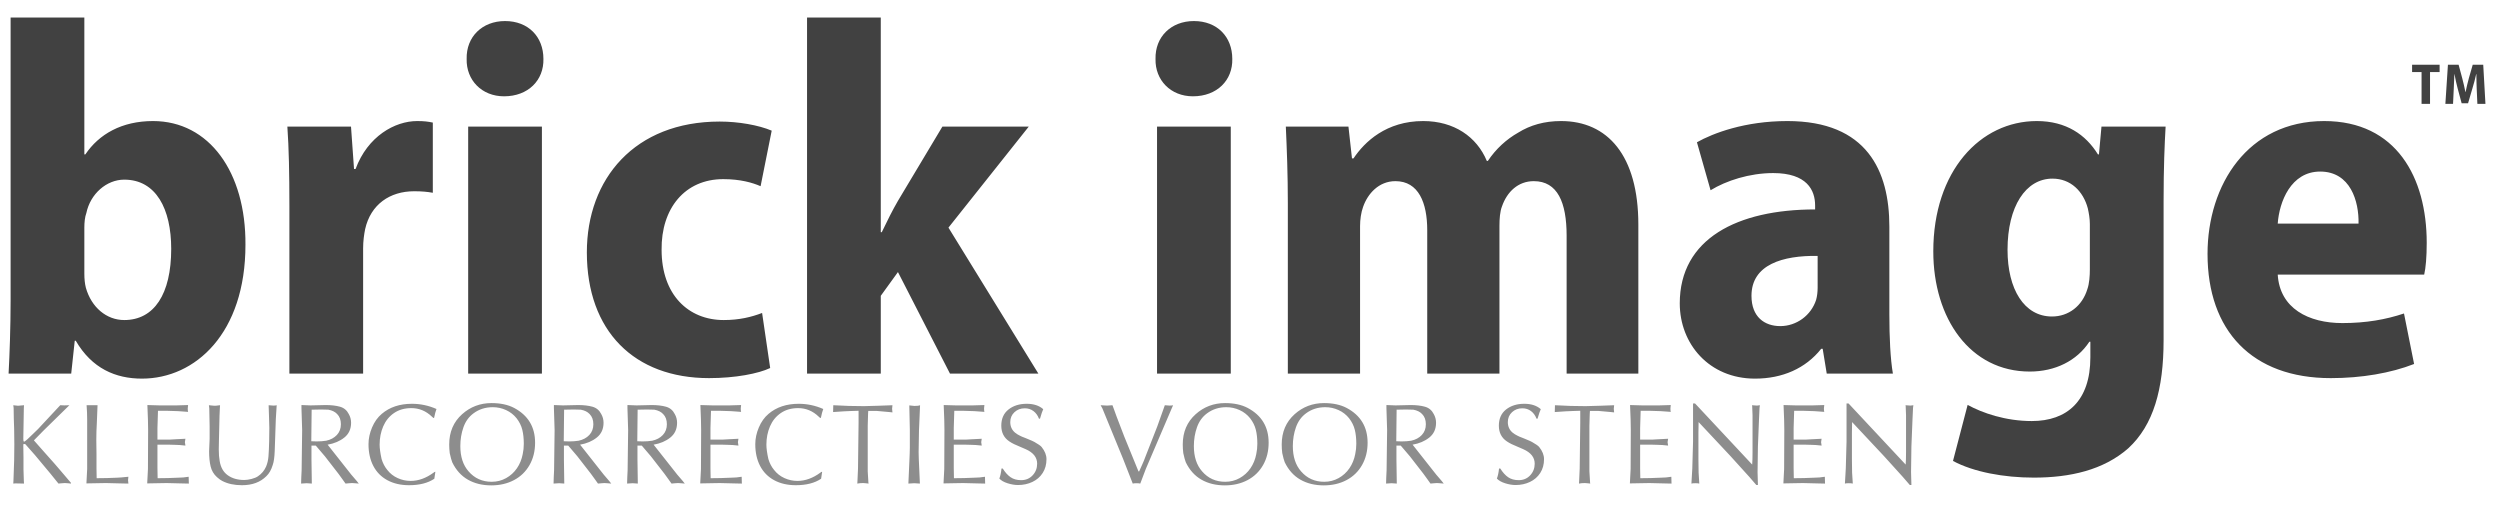
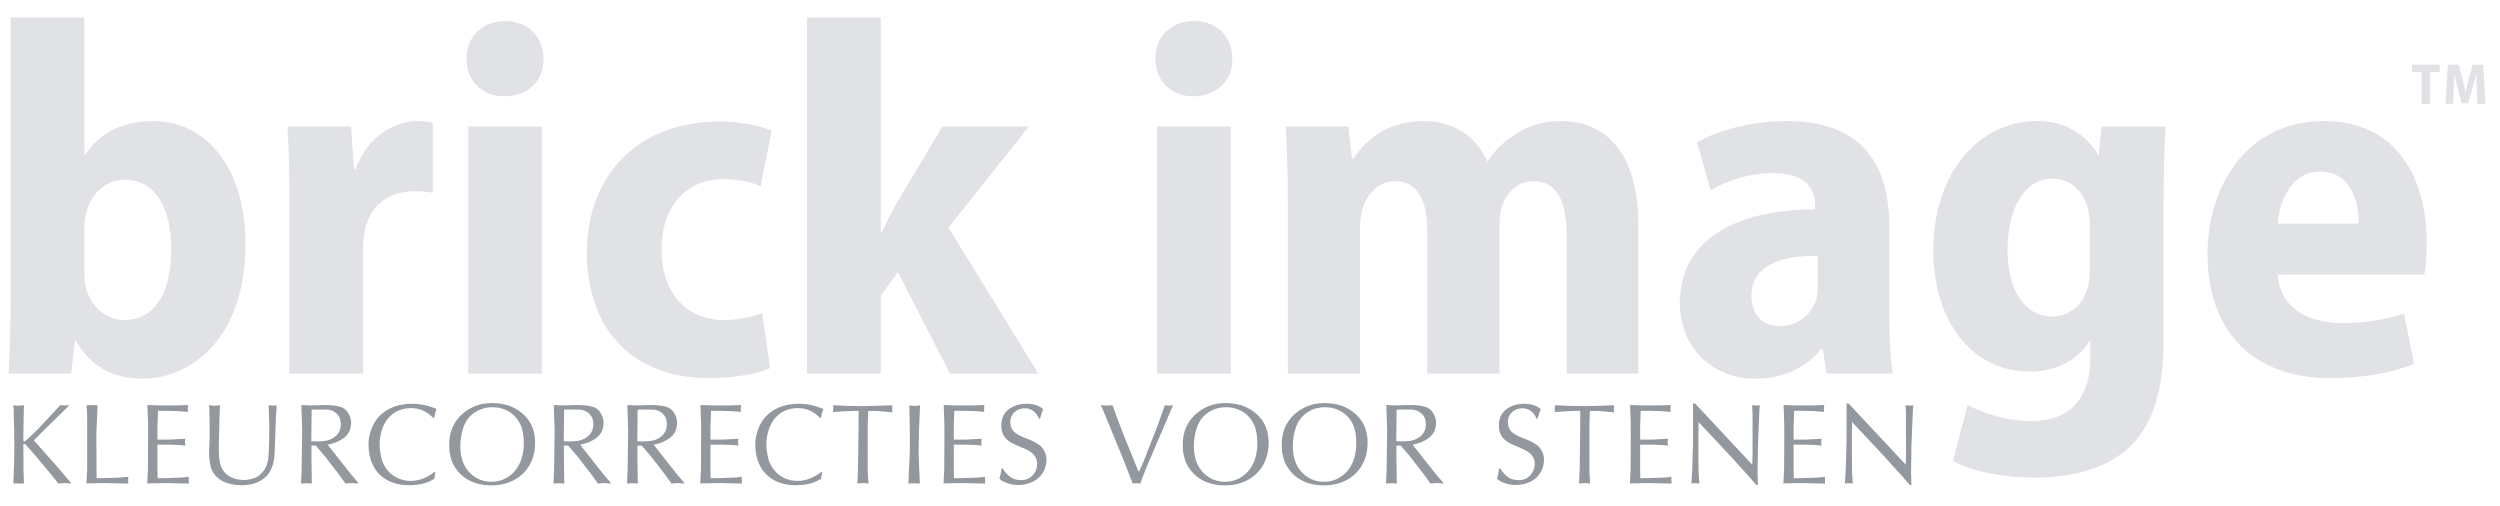
<svg xmlns="http://www.w3.org/2000/svg" width="990" height="200" viewBox="0 0 990 200">
-   <g fill="#8D8D8D">
+   <g fill="#93979E">
    <path d="M5.398 161.526l-.14-1.057c.14.045.324.067.556.067.578.093 1.028.14 1.352.14l1.18-.105 1.16-.104c-.046.288-.07.716-.07 1.282l-.207 12.064c0 .093.01.23.034.416.023.185.034.307.034.364 0 .196.122.295.364.295.162-.117.367-.268.615-.452s.465-.37.65-.555c.9-.81 1.52-1.398 1.854-1.768l2.272-2.202 8.806-9.446c.37.046.913.068 1.63.068.208 0 .537-.01.988-.034s.786-.033 1.005-.033l-10.226 10.02-3.83 3.9c.75.865 2.09 2.382 4.02 4.55 1.93 2.166 3.322 3.73 4.177 4.696.856.966 1.787 2.05 2.792 3.25l3.692 4.334v.277c-.254-.023-.647-.063-1.18-.12-.53-.06-.94-.088-1.23-.088-.276 0-.692.03-1.247.087s-.988.098-1.3.12c-1.85-2.333-2.918-3.656-3.207-3.97l-6.102-7.313-3.83-4.334c-.024 0-.105-.01-.244-.034s-.294-.035-.468-.035c-.046.093-.07.307-.07.642 0 .52.013 1.31.036 2.374.023 1.063.034 1.854.034 2.374v4.68l.14 4.473.068 1.146c-.75-.046-1.883-.07-3.397-.07l-.85.07c0-.52.024-.925.07-1.213l.277-8.01c0-.68.01-1.727.035-3.137.022-1.41.034-2.473.034-3.19 0-.703-.012-1.72-.035-3.05-.024-1.328-.036-2.322-.036-2.98l-.14-4.265-.066-4.124zM38.208 185.396c0 .45.012 1.11.035 1.977.023.866.034 1.53.034 1.993 2.785 0 5.53-.07 8.234-.208.567 0 2.012-.12 4.334-.364-.093.578-.14 1.028-.14 1.353 0 .23.047.682.14 1.352l-3.276-.07c-2.45-.093-4.316-.14-5.6-.14-.427 0-1.085.013-1.975.035-.89.023-1.56.035-2.01.035-.382 0-.995.012-1.838.035-.844.022-1.485.034-1.924.034l.295-5.687v-19.52c0-1.986-.075-3.904-.225-5.753h4.333l-.277 6.95c-.14 2.288-.208 4.588-.208 6.9 0 .61.012 1.52.035 2.72.023 1.202.034 2.092.034 2.67v5.686zM69.805 160.538c1.04 0 2.6-.046 4.68-.14 0 .14-.023.355-.07.643-.045.29-.068.527-.068.712 0 .612.046 1.063.14 1.353-.45-.023-1.067-.07-1.847-.14s-1.51-.12-2.193-.155l-4.542-.14H62.56l-.21 6.813v4.61h4.612l2.41-.14c.473-.022 1.154-.057 2.044-.103l2.01-.104c-.138.867-.207 1.317-.207 1.352 0 .035.068.486.207 1.353-1.7-.195-3.05-.294-4.056-.294l-2.478-.07H62.35v9.31c0 1.745.023 3.068.07 3.97 2.738 0 5.46-.07 8.164-.208 1.294 0 2.67-.12 4.125-.364 0 1.19.022 2.092.068 2.704l-3.138-.07c-2.45-.092-4.316-.138-5.6-.138-.427 0-1.085.012-1.975.034-.89.023-1.56.035-2.01.035-.382 0-.995.01-1.838.034-.844.022-1.485.034-1.924.034l.294-5.686.07-15.55-.07-3.97c0-.542-.075-2.483-.225-5.823l4.905.138h6.538zM83.01 173.678v-4.905l-.14-7.09-.138-1.213c.15.01.387.034.71.068.324.035.647.067.97.096.325.03.567.043.73.043.15 0 .352-.014.606-.043.254-.028.508-.06.763-.096.255-.034.463-.058.625-.068-.046.242-.07.623-.07 1.144l-.138 3.05-.226 9.656c0 .393-.01.994-.033 1.803-.023.81-.035 1.415-.035 1.82 0 1.837.122 3.396.364 4.68.416 2.508 1.494 4.377 3.233 5.607 1.738 1.23 3.902 1.846 6.49 1.846.856 0 1.824-.14 2.904-.416 1.08-.277 1.933-.635 2.557-1.074 1.434-.97 2.497-2.247 3.19-3.83.51-1.202.823-2.558.944-4.065.122-1.507.21-3.492.27-5.953 0-.59.01-1.462.034-2.617.023-1.156.034-2.034.034-2.635 0-1.087-.046-2.716-.14-4.89l-.138-4.124c.37 0 .982.047 1.838.14.624 0 1.074-.047 1.352-.14-.022.636-.08 1.563-.173 2.782-.092 1.22-.15 2.14-.172 2.766l-.434 12.566c-.093 2.485-.353 4.328-.78 5.53-.59 1.952-1.438 3.443-2.548 4.472-2.37 2.37-5.588 3.554-9.655 3.554-3.05 0-5.656-.566-7.816-1.7-.52-.24-1.208-.738-2.063-1.49-1.282-1.154-2.123-2.573-2.52-4.255-.4-1.682-.6-3.672-.6-5.972l.21-5.045zM122.928 160.538l6.032-.14c2.207 0 4.097.22 5.668.66 1.572.44 2.733 1.404 3.484 2.895.612 1.063.92 2.22.92 3.467 0 2.474-.894 4.424-2.68 5.85-1.785 1.428-3.99 2.367-6.612 2.817l9.36 11.856 2.2 2.565.78.988c-.334-.023-.79-.063-1.368-.12-.578-.06-1.018-.088-1.317-.088-.277 0-.693.03-1.248.087s-.994.098-1.317.12c-.186-.265-.575-.81-1.17-1.637-.596-.826-1.124-1.558-1.587-2.193l-5.408-6.968-3.622-4.247h-1.7v5.599l.14 9.446c-.855-.093-1.537-.14-2.045-.14-.52 0-1.254.047-2.202.14 0-.786.026-1.638.078-2.557.053-.92.096-1.818.13-2.696l.208-15.913-.277-8.805v-1.127l3.553.14zm.346 14.197c.23 0 .584.012 1.058.034.474.022.832.034 1.075.034 1.306 0 2.56-.093 3.76-.277 1.758-.382 3.167-1.14 4.23-2.27 1.063-1.134 1.595-2.556 1.595-4.266 0-1.697-.497-3.044-1.49-4.038-.82-.878-1.982-1.45-3.484-1.716-.566-.046-1.514-.07-2.843-.07-1.7 0-2.953.024-3.762.07l-.14 12.5zM171.563 165.514c-.07-.08-.142-.168-.217-.26-.075-.093-.17-.174-.286-.243-2.346-2.264-5.067-3.396-8.164-3.396-2.682 0-4.973.653-6.873 1.96-1.9 1.305-3.325 3.06-4.272 5.27-.947 2.206-1.42 4.62-1.42 7.244 0 1.445.26 3.34.78 5.686.495 1.664 1.253 3.11 2.27 4.334 1.074 1.387 2.433 2.455 4.073 3.207 1.64.75 3.363 1.126 5.166 1.126 3.084 0 6.11-1.09 9.082-3.275.23-.23.468-.346.71-.346l-.415 2.755c-2.53 1.71-5.87 2.565-10.02 2.565-3.282 0-6.14-.66-8.57-1.977-2.434-1.317-4.29-3.198-5.565-5.642-1.277-2.443-1.915-5.323-1.915-8.64 0-2.196.47-4.403 1.412-6.622s2.22-4.01 3.84-5.374c3.13-2.657 7.11-3.986 11.942-3.986 3.374 0 6.615.688 9.724 2.062-.347.913-.658 2.074-.936 3.484l-.347.07zM203.576 161.526c5.547 2.947 8.32 7.54 8.32 13.78 0 3.33-.734 6.28-2.202 8.858-1.467 2.577-3.516 4.562-6.145 5.954s-5.626 2.09-8.988 2.09c-3.548 0-6.643-.755-9.282-2.264-2.64-1.508-4.707-3.805-6.197-6.89-.29-.717-.618-1.924-.988-3.623-.14-1.144-.208-2.28-.208-3.414 0-4.945 1.705-8.944 5.114-11.995 3.282-2.934 7.16-4.4 11.632-4.4 3.536 0 6.517.636 8.944 1.906zm1.005 4.126c-1.12-1.41-2.513-2.496-4.177-3.26s-3.42-1.144-5.27-1.144c-2.89 0-5.42.804-7.592 2.41-1.848 1.352-3.186 3.192-4.012 5.52s-1.24 4.822-1.24 7.48c0 4.195 1.087 7.53 3.26 10.002 2.38 2.75 5.43 4.125 9.152 4.125 2.068 0 3.972-.482 5.71-1.447s3.174-2.27 4.3-3.917c1.127-1.646 1.887-3.504 2.28-5.572.288-1.317.433-2.687.433-4.108 0-2.103-.2-3.955-.598-5.556-.397-1.6-1.146-3.11-2.244-4.532zM222.9 160.538l6.032-.14c2.207 0 4.097.22 5.668.66 1.572.44 2.733 1.404 3.484 2.895.612 1.063.92 2.22.92 3.467 0 2.474-.894 4.424-2.68 5.85-1.785 1.428-3.99 2.367-6.612 2.817l9.36 11.856 2.2 2.565.78.988c-.334-.023-.79-.063-1.368-.12-.578-.06-1.018-.088-1.317-.088-.277 0-.693.03-1.248.087s-.995.098-1.318.12c-.186-.265-.575-.81-1.17-1.637-.596-.826-1.124-1.558-1.587-2.193l-5.408-6.968-3.622-4.247h-1.7v5.599l.14 9.446c-.855-.093-1.537-.14-2.045-.14-.52 0-1.254.047-2.202.14 0-.786.026-1.638.078-2.557.053-.92.096-1.818.13-2.696l.208-15.913-.277-8.805v-1.127l3.553.14zm.347 14.197c.23 0 .584.012 1.058.034.474.022.832.034 1.075.034 1.306 0 2.56-.093 3.76-.277 1.758-.382 3.167-1.14 4.23-2.27 1.063-1.134 1.595-2.556 1.595-4.266 0-1.697-.497-3.044-1.49-4.038-.82-.878-1.982-1.45-3.484-1.716-.565-.046-1.513-.07-2.842-.07-1.7 0-2.953.024-3.762.07l-.14 12.5zM252.02 160.538l6.03-.14c2.208 0 4.098.22 5.67.66 1.57.44 2.732 1.404 3.483 2.895.612 1.063.92 2.22.92 3.467 0 2.474-.894 4.424-2.68 5.85-1.785 1.428-3.99 2.367-6.612 2.817l9.36 11.856 2.202 2.565.78.988c-.335-.023-.792-.063-1.37-.12-.577-.06-1.017-.088-1.316-.088-.277 0-.693.03-1.248.087s-.994.098-1.317.12c-.185-.265-.574-.81-1.17-1.637-.595-.826-1.123-1.558-1.586-2.193l-5.408-6.968-3.622-4.247h-1.7v5.599l.14 9.446c-.855-.093-1.537-.14-2.045-.14-.522 0-1.255.047-2.203.14 0-.786.026-1.638.078-2.557.053-.92.096-1.818.13-2.696l.208-15.913-.277-8.805v-1.127l3.553.14zm.345 14.197c.23 0 .584.012 1.058.034.474.022.832.034 1.075.034 1.306 0 2.56-.093 3.76-.277 1.758-.382 3.167-1.14 4.23-2.27 1.063-1.134 1.595-2.556 1.595-4.266 0-1.697-.497-3.044-1.49-4.038-.82-.878-1.982-1.45-3.484-1.716-.567-.046-1.515-.07-2.844-.07-1.7 0-2.953.024-3.762.07l-.14 12.5zM288.8 160.538c1.04 0 2.6-.046 4.68-.14 0 .14-.024.355-.07.643-.046.29-.07.527-.07.712 0 .612.047 1.063.14 1.353-.45-.023-1.065-.07-1.846-.14-.78-.07-1.51-.12-2.192-.155l-4.542-.14h-3.346l-.208 6.813v4.61h4.61l2.41-.14c.474-.022 1.155-.057 2.046-.103l2.01-.104c-.14.867-.207 1.317-.207 1.352 0 .035.068.486.207 1.353-1.698-.195-3.05-.294-4.056-.294l-2.48-.07h-4.542v9.31c0 1.745.024 3.068.07 3.97 2.74 0 5.46-.07 8.165-.208 1.293 0 2.668-.12 4.124-.364 0 1.19.023 2.092.07 2.704l-3.14-.07c-2.45-.092-4.315-.138-5.598-.138-.428 0-1.086.012-1.976.034-.89.023-1.56.035-2.012.035-.38 0-.993.01-1.837.034-.843.022-1.484.034-1.923.034l.294-5.686.07-15.55-.07-3.97c0-.542-.074-2.483-.224-5.823l4.905.138h6.54zM324.73 165.514c-.07-.08-.143-.168-.218-.26-.075-.093-.17-.174-.286-.243-2.346-2.264-5.067-3.396-8.164-3.396-2.682 0-4.973.653-6.873 1.96-1.902 1.305-3.326 3.06-4.273 5.27-.948 2.206-1.422 4.62-1.422 7.244 0 1.445.26 3.34.78 5.686.496 1.664 1.254 3.11 2.27 4.334 1.075 1.387 2.434 2.455 4.074 3.207 1.64.75 3.362 1.126 5.165 1.126 3.085 0 6.112-1.09 9.083-3.275.23-.23.468-.346.71-.346l-.415 2.755c-2.53 1.71-5.87 2.565-10.02 2.565-3.282 0-6.14-.66-8.57-1.977-2.434-1.317-4.29-3.198-5.565-5.642-1.277-2.443-1.915-5.323-1.915-8.64 0-2.196.47-4.403 1.412-6.622s2.222-4.01 3.84-5.374c3.13-2.657 7.112-3.986 11.943-3.986 3.374 0 6.615.688 9.724 2.062-.347.913-.658 2.074-.936 3.484l-.347.07zM347.312 162.74h-3.485c-.046.242-.07.6-.07 1.074l-.138 4.75v18.097l.276 4.56.07.277c-.232-.023-.58-.063-1.04-.12s-.827-.088-1.093-.088c-.844 0-1.624.068-2.34.207.046-.23.068-.612.068-1.145l.21-4.75.225-18.252v-4.68c-.624.023-1.57.052-2.843.086-1.27.035-2.22.076-2.843.122l-4.403.294c.046-.623.07-1.525.07-2.703.692.02 1.732.067 3.12.138 1.386.068 2.408.115 3.067.14l5.963.085 5.668-.156 5.616-.207c-.092.577-.138 1.05-.138 1.42 0 .278.046.752.14 1.422-.58-.092-1.007-.14-1.284-.14l-4.816-.432zM363.914 170.558c-.093 3.79-.14 6.628-.14 8.51 0 .302.013.764.036 1.388.022.624.034 1.087.034 1.387l.434 9.655c-.947-.093-1.682-.14-2.2-.14-.51 0-1.296.047-2.358.14l.434-9.794c.046-.474.074-1.196.086-2.167s.03-1.692.053-2.166v-7.176l-.21-9.655c1.284.138 1.972.208 2.064.208 1.04 0 1.773-.093 2.2-.277l-.433 10.088zM385.146 160.538c1.04 0 2.6-.046 4.68-.14 0 .14-.023.355-.07.643-.045.29-.068.527-.068.712 0 .612.046 1.063.14 1.353-.45-.023-1.066-.07-1.847-.14-.78-.07-1.51-.12-2.19-.155l-4.543-.14H377.9l-.208 6.813v4.61h4.61l2.41-.14c.474-.022 1.155-.057 2.046-.103l2.01-.104c-.14.867-.207 1.317-.207 1.352 0 .035.07.486.208 1.353-1.698-.195-3.05-.294-4.056-.294l-2.48-.07h-4.542v9.31c0 1.745.024 3.068.07 3.97 2.74 0 5.46-.07 8.165-.208 1.294 0 2.67-.12 4.125-.364 0 1.19.023 2.092.07 2.704l-3.14-.07c-2.45-.092-4.315-.138-5.598-.138-.428 0-1.086.012-1.976.034-.89.023-1.56.035-2.012.035-.38 0-.993.01-1.837.034-.844.022-1.485.034-1.924.034l.294-5.686.07-15.55-.07-3.97c0-.542-.075-2.483-.225-5.823l4.905.138h6.54zM397.086 185.534c.947 1.525 1.984 2.676 3.11 3.45 1.128.773 2.522 1.16 4.187 1.16 1.826 0 3.337-.635 4.533-1.906s1.794-2.813 1.794-4.628c0-2.484-1.514-4.397-4.54-5.738-.672-.312-1.435-.64-2.29-.987-.854-.347-1.614-.68-2.278-.997-.665-.317-1.298-.68-1.898-1.083-2.126-1.422-3.19-3.502-3.19-6.24 0-2.773.954-4.91 2.86-6.414 1.907-1.5 4.31-2.252 7.212-2.252 2.738 0 4.917.71 6.534 2.132-.346.728-.773 1.982-1.282 3.762h-.416c-.462-1.26-1.185-2.26-2.167-3s-2.132-1.108-3.45-1.108c-1.617 0-2.978.515-4.08 1.543s-1.656 2.334-1.656 3.917c0 1.733.634 3.132 1.905 4.195.52.427 1.115.802 1.786 1.125.67.358 1.26.62 1.77.78.438.186.846.35 1.22.494.377.144.657.262.842.354.382.162.76.32 1.136.477.375.157.685.31.927.46 1.48.833 2.42 1.49 2.826 1.977 1.283 1.595 1.925 3.207 1.925 4.836 0 2.08-.5 3.897-1.5 5.452-1 1.554-2.36 2.738-4.082 3.553s-3.622 1.223-5.702 1.223c-1.26 0-2.625-.23-4.1-.692s-2.567-1.086-3.284-1.872c.404-1.052.688-2.375.85-3.97h.5zM444.645 181.478l-8.095-19.726-.693-1.282c1.132.092 1.98.14 2.548.14.474 0 1.185-.048 2.132-.14.196.496.425 1.117.685 1.863.26.745.575 1.614.944 2.608l3.05 7.957 5.618 13.764h.277c.267-.61.668-1.51 1.205-2.694s.916-2.106 1.136-2.766l4.837-12.358 2.704-7.593.278-.78c.44 0 1.075.046 1.907.14.623 0 1.074-.048 1.352-.14-.058.185-.142.39-.25.615-.11.225-.19.4-.235.528l-10.296 24.06-2.202 5.824c-.335-.093-.832-.14-1.49-.14-.67 0-1.168.047-1.49.14l-3.92-10.02zM494.06 161.526c5.548 2.947 8.32 7.54 8.32 13.78 0 3.33-.733 6.28-2.2 8.858-1.468 2.577-3.517 4.562-6.146 5.954s-5.625 2.09-8.987 2.09c-3.548 0-6.643-.755-9.282-2.264-2.64-1.508-4.707-3.805-6.197-6.89-.29-.717-.618-1.924-.988-3.623-.14-1.144-.208-2.28-.208-3.414 0-4.945 1.705-8.944 5.114-11.995 3.28-2.934 7.158-4.4 11.63-4.4 3.536 0 6.518.636 8.945 1.906zm1.005 4.126c-1.12-1.41-2.514-2.496-4.178-3.26s-3.42-1.144-5.27-1.144c-2.89 0-5.42.804-7.592 2.41-1.85 1.352-3.187 3.192-4.013 5.52s-1.24 4.822-1.24 7.48c0 4.195 1.087 7.53 3.26 10.002 2.38 2.75 5.43 4.125 9.152 4.125 2.068 0 3.972-.482 5.71-1.447s3.174-2.27 4.3-3.917c1.127-1.646 1.887-3.504 2.28-5.572.288-1.317.433-2.687.433-4.108 0-2.103-.2-3.955-.598-5.556-.398-1.6-1.147-3.11-2.245-4.532zM533.25 161.526c5.547 2.947 8.32 7.54 8.32 13.78 0 3.33-.734 6.28-2.202 8.858-1.467 2.577-3.516 4.562-6.145 5.954s-5.625 2.09-8.987 2.09c-3.548 0-6.643-.755-9.282-2.264-2.64-1.508-4.707-3.805-6.197-6.89-.29-.717-.618-1.924-.988-3.623-.14-1.144-.21-2.28-.21-3.414 0-4.945 1.706-8.944 5.115-11.995 3.28-2.934 7.158-4.4 11.63-4.4 3.537 0 6.518.636 8.945 1.906zm1.005 4.126c-1.12-1.41-2.514-2.496-4.178-3.26s-3.42-1.144-5.27-1.144c-2.89 0-5.42.804-7.592 2.41-1.85 1.352-3.187 3.192-4.013 5.52s-1.24 4.822-1.24 7.48c0 4.195 1.087 7.53 3.26 10.002 2.38 2.75 5.43 4.125 9.152 4.125 2.068 0 3.972-.482 5.71-1.447s3.174-2.27 4.3-3.917c1.127-1.646 1.887-3.504 2.28-5.572.288-1.317.433-2.687.433-4.108 0-2.103-.2-3.955-.598-5.556-.398-1.6-1.147-3.11-2.245-4.532zM552.573 160.538l6.032-.14c2.207 0 4.097.22 5.668.66 1.572.44 2.733 1.404 3.484 2.895.612 1.063.92 2.22.92 3.467 0 2.474-.894 4.424-2.68 5.85-1.785 1.428-3.99 2.367-6.612 2.817l9.36 11.856 2.2 2.565.78.988c-.334-.023-.79-.063-1.368-.12-.578-.06-1.018-.088-1.317-.088-.277 0-.693.03-1.248.087s-.994.098-1.317.12c-.186-.265-.575-.81-1.17-1.637-.596-.826-1.124-1.558-1.587-2.193l-5.408-6.968-3.622-4.247h-1.7v5.599l.14 9.446c-.855-.093-1.537-.14-2.045-.14-.52 0-1.254.047-2.202.14 0-.786.027-1.638.08-2.557.052-.92.095-1.818.13-2.696l.207-15.913-.277-8.805v-1.127l3.553.14zm.347 14.197c.23 0 .584.012 1.058.034.474.022.832.034 1.075.034 1.306 0 2.56-.093 3.76-.277 1.758-.382 3.167-1.14 4.23-2.27 1.063-1.134 1.595-2.556 1.595-4.266 0-1.697-.497-3.044-1.49-4.038-.82-.878-1.982-1.45-3.484-1.716-.566-.046-1.514-.07-2.843-.07-1.698 0-2.952.024-3.76.07l-.14 12.5zM594.117 185.534c.947 1.525 1.984 2.676 3.11 3.45 1.128.773 2.522 1.16 4.187 1.16 1.826 0 3.337-.635 4.533-1.906s1.794-2.813 1.794-4.628c0-2.484-1.513-4.397-4.54-5.738-.67-.312-1.434-.64-2.288-.987-.855-.347-1.615-.68-2.28-.997-.664-.317-1.297-.68-1.897-1.083-2.126-1.422-3.19-3.502-3.19-6.24 0-2.773.954-4.91 2.86-6.414 1.907-1.5 4.31-2.252 7.212-2.252 2.738 0 4.917.71 6.534 2.132-.345.728-.772 1.982-1.28 3.762h-.417c-.462-1.26-1.185-2.26-2.167-3s-2.132-1.108-3.45-1.108c-1.617 0-2.978.515-4.08 1.543s-1.656 2.334-1.656 3.917c0 1.733.635 3.132 1.906 4.195.52.427 1.115.802 1.786 1.125.67.358 1.26.62 1.768.78.44.186.847.35 1.222.494.376.144.656.262.84.354.383.162.76.32 1.137.477.374.157.684.31.926.46 1.48.833 2.42 1.49 2.826 1.977 1.282 1.595 1.924 3.207 1.924 4.836 0 2.08-.5 3.897-1.5 5.452-1 1.554-2.36 2.738-4.082 3.553s-3.622 1.223-5.702 1.223c-1.26 0-2.626-.23-4.1-.692s-2.568-1.086-3.285-1.872c.404-1.052.688-2.375.85-3.97h.5zM633.1 162.74H629.613c-.046.242-.07.6-.07 1.074l-.138 4.75v18.097l.277 4.56.07.277c-.232-.023-.58-.063-1.04-.12s-.827-.088-1.093-.088c-.844 0-1.624.068-2.34.207.046-.23.068-.612.068-1.145l.21-4.75.224-18.252v-4.68c-.624.023-1.57.052-2.843.086-1.272.035-2.22.076-2.844.122l-4.402.294c.046-.623.07-1.525.07-2.703.692.02 1.732.067 3.12.138 1.386.068 2.408.115 3.067.14l5.964.085 5.668-.156 5.616-.207c-.093.577-.14 1.05-.14 1.42 0 .278.047.752.14 1.422-.578-.092-1.006-.14-1.283-.14l-4.816-.432zM656.947 160.538c1.04 0 2.6-.046 4.68-.14 0 .14-.023.355-.07.643-.045.29-.068.527-.068.712 0 .612.045 1.063.138 1.353-.45-.023-1.065-.07-1.846-.14-.78-.07-1.51-.12-2.192-.155l-4.542-.14h-3.346l-.208 6.813v4.61h4.61l2.41-.14c.474-.022 1.155-.057 2.046-.103l2.01-.104c-.14.867-.207 1.317-.207 1.352 0 .035.068.486.207 1.353-1.698-.195-3.05-.294-4.056-.294l-2.48-.07h-4.542v9.31c0 1.745.024 3.068.07 3.97 2.74 0 5.46-.07 8.165-.208 1.294 0 2.67-.12 4.125-.364 0 1.19.023 2.092.07 2.704l-3.14-.07c-2.45-.092-4.315-.138-5.598-.138-.428 0-1.086.012-1.976.034-.89.023-1.56.035-2.012.035-.38 0-.993.01-1.837.034-.845.022-1.486.034-1.925.034l.294-5.686.07-15.55-.07-3.97c0-.542-.076-2.483-.226-5.823l4.905.138h6.537zM670.447 174.96v-15.2h.78l22.36 23.92.278.294c.092-1.086.14-2.744.14-4.975v-14.562l-.14-3.605-.07-.363c.855.092 1.52.14 1.994.14.195 0 .57-.048 1.126-.14-.023.104-.047.277-.07.52-.022.242-.046.422-.068.537l-.21 4.49-.432 10.78-.14 10.16.14 5.112h-.624c-1.156-1.33-2.08-2.4-2.773-3.208l-7.455-8.233-12.636-13.487-.07 4.265v10.365l.07 5.39.276 4.335c-.336-.093-.855-.14-1.56-.14-.718 0-1.237.047-1.562.14.186-2.67.3-4.657.348-5.963l.295-10.575zM717.73 160.538c1.04 0 2.6-.046 4.68-.14 0 .14-.022.355-.068.643-.046.29-.07.527-.07.712 0 .612.047 1.063.14 1.353-.45-.023-1.065-.07-1.846-.14-.78-.07-1.51-.12-2.192-.155l-4.542-.14h-3.346l-.208 6.813v4.61h4.61l2.41-.14c.474-.022 1.155-.057 2.046-.103l2.01-.104c-.14.867-.207 1.317-.207 1.352 0 .035.068.486.207 1.353-1.698-.195-3.05-.294-4.056-.294l-2.48-.07h-4.542v9.31c0 1.745.024 3.068.07 3.97 2.74 0 5.46-.07 8.165-.208 1.295 0 2.67-.12 4.126-.364 0 1.19.023 2.092.07 2.704l-3.14-.07c-2.45-.092-4.315-.138-5.598-.138-.428 0-1.086.012-1.976.034-.89.023-1.56.035-2.012.035-.38 0-.993.01-1.837.034-.844.022-1.485.034-1.924.034l.293-5.686.07-15.55-.07-3.97c0-.542-.075-2.483-.225-5.823l4.905.138h6.538zM731.23 174.96v-15.2h.78l22.36 23.92.278.294c.092-1.086.14-2.744.14-4.975v-14.562l-.14-3.605-.07-.363c.855.092 1.52.14 1.994.14.196 0 .572-.048 1.127-.14-.024.104-.048.277-.07.52-.023.242-.047.422-.07.537l-.208 4.49-.433 10.78-.14 10.16.14 5.112h-.625c-1.156-1.33-2.08-2.4-2.773-3.208l-7.454-8.233-12.636-13.487-.07 4.265v10.365l.07 5.39.277 4.335c-.337-.093-.856-.14-1.562-.14-.717 0-1.236.047-1.56.14.185-2.67.3-4.657.347-5.963l.295-10.575z" />
  </g>
-   <g fill="#414141">
+   <g fill="#E1E2E5">
    <path d="M4.2 6.938h29.2v54.2h.4c5.4-8 14.4-13.2 26.8-13.2 22.2 0 36.8 20.2 36.6 49 0 34.998-19.8 52.998-41 52.998-10.4 0-19.8-4-26.2-15h-.4l-1.4 13H3.4c.4-7.2.8-18.6.8-29.2V6.94zm29.2 101.4c0 2.2.2 4 .6 5.6 2.2 7.8 8.2 12.8 15.2 12.8 11.8 0 18.6-10.2 18.6-28.2 0-15.8-6-27.4-18.6-27.4-7 0-13.4 5.6-15 13.2-.6 1.6-.8 3.8-.8 5.8v18.2zM114.598 81.537c0-13-.2-22.8-.8-31.4h25.2l1.2 16.8h.6c4.8-13 15.6-18.998 24.398-18.998 2.8 0 4.2.198 6.2.6v27.8c-2.2-.4-4.4-.602-7.4-.602-9.6 0-17.2 5.2-19.4 15-.398 2-.8 4.6-.8 7.6v49.6H114.6v-66.4zM215.194 23.338c.2 8.4-6 14.8-15.6 14.8-8.8 0-15-6.4-14.8-14.8-.2-8.8 6.2-15 15.2-15 9.2 0 15.2 6.2 15.2 15zm-29.798 124.6v-97.8h29.2v97.8h-29.2zM304.99 145.736c-4.6 2.2-13.8 4-24.2 4-29.6 0-48.397-18.6-48.397-49.8 0-29.2 19-51.8 52.6-51.8 7.4 0 15.398 1.4 20.6 3.602l-4.4 22c-3.2-1.4-8-2.8-14.8-2.8-15.2 0-24.6 11.6-24.4 28 0 17.8 10.6 27.8 24.6 27.8 6.2 0 11-1.2 15.2-2.802l3.198 21.8zM348.79 91.938h.4c2.198-4.6 4.198-8.6 6.398-12.4l17.6-29.4h34.2l-31.8 40 35.6 57.8h-35l-20.6-40.2-6.8 9.4v30.8H319.59v-141h29.2v85zM487.987 23.338c.2 8.4-6 14.8-15.6 14.8-8.8 0-15-6.4-14.8-14.8-.2-8.8 6.2-15 15.2-15 9.2 0 15.2 6.2 15.2 15zm-29.8 124.6v-97.8h29.2v97.8h-29.2zM509.986 80.737c0-11.8-.4-21.8-.8-30.6h24.8l1.4 12.6h.6c4.4-6.6 13-14.8 27.6-14.8 12.2 0 21.2 6.2 25.2 15.8h.398c3.2-4.8 7.4-8.6 12-11.2 4.8-3 10.4-4.6 17-4.6 18.4 0 30.6 13.6 30.6 41v59h-28.4v-54.6c0-13.2-3.6-21.6-13-21.6-6.2 0-10.6 4.2-12.6 10-.8 2-1 5-1 7.6v58.6h-28.6v-56.8c0-10.8-3.4-19.4-12.6-19.4-6.6 0-11 5-12.8 10.2-.8 2.2-1.2 5-1.2 7.6v58.4h-28.6v-67.2zM748.185 124.537c0 9 .4 17.6 1.4 23.4h-26.2l-1.6-9.8h-.6c-6.2 7.8-15.4 11.8-26.2 11.8-18.2 0-29.8-13.8-29.8-29.8 0-25.6 22.8-37.2 53.6-37.2v-1.6c0-6-3.2-12.8-16.6-12.8-9.4 0-18.6 3-24.8 6.8l-5.4-19c6.4-3.6 19-8.4 35.8-8.4 31.6 0 40.4 19.8 40.4 41.8v34.8zm-28.4-23.2c-13.8-.2-26.2 3.4-26.2 15.8 0 8.4 5.2 12 11.4 12 6.4 0 12.2-4.2 14.2-10.4.4-1.4.6-3.2.6-4.8v-12.6zM856.782 134.736c0 19.4-4 33.6-14 42.8-9.8 8.6-23 11.6-37.4 11.6-11.8 0-23.8-2.2-31.998-6.6l5.8-22.2c5.8 3.2 15 6.4 25.4 6.4 14 0 23.198-8 23.198-25.2v-6.2h-.4c-5 7.6-13.6 11.8-23.6 11.8-23.6 0-38.198-21-38.198-47.6 0-31.8 18.6-51.598 41-51.598 11.6 0 19.398 5.4 24.198 13.2h.4l1-11h25.4c-.4 7-.8 16-.8 29.6v54.998zm-29.2-46c0-2.2-.4-4.398-.8-6.2-1.8-6.8-6.8-11.8-14-11.8-10.6 0-17.8 11-17.8 28.2 0 15.6 6.6 26.4 17.6 26.4 6.6 0 12-4.2 14-10.8.8-2.2 1-5.4 1-7.8v-18zM901.982 108.737c.8 13.4 12.2 19.2 25.6 19.2 9.4 0 17.2-1.4 24.4-3.8l4 20c-9.2 3.6-20.8 5.6-33 5.6-31.2 0-48.8-18.8-48.8-49.2 0-27.4 16-52.6 46.2-52.6 28.6 0 40.6 22.4 40.6 48.2 0 5.8-.4 10-1 12.6h-58zm32-20.2c.2-8.8-3.2-20.6-15.2-20.6-11.6 0-16.2 12-16.8 20.6h32z" />
  </g>
-   <g fill="#414141">
+   <g fill="#E1E2E5">
    <path d="M958.937 28.532h-3.75v-2.897h10.9v2.897h-3.794v12.602h-3.356V28.532zM980.784 35.362c-.07-1.77-.138-3.933-.138-6.025h-.07c-.413 1.91-.988 4.002-1.494 5.657l-1.725 5.887h-2.552l-1.563-5.816c-.438-1.656-.92-3.77-1.266-5.727h-.045c-.068 2-.16 4.255-.253 6.07l-.275 5.727h-3.035l1.012-15.5h4.23l1.425 5.313c.482 1.84.92 3.702 1.266 5.495h.07c.344-1.77.827-3.725 1.31-5.52l1.518-5.288h4.162l.874 15.5h-3.196l-.254-5.772z" />
  </g>
</svg>
